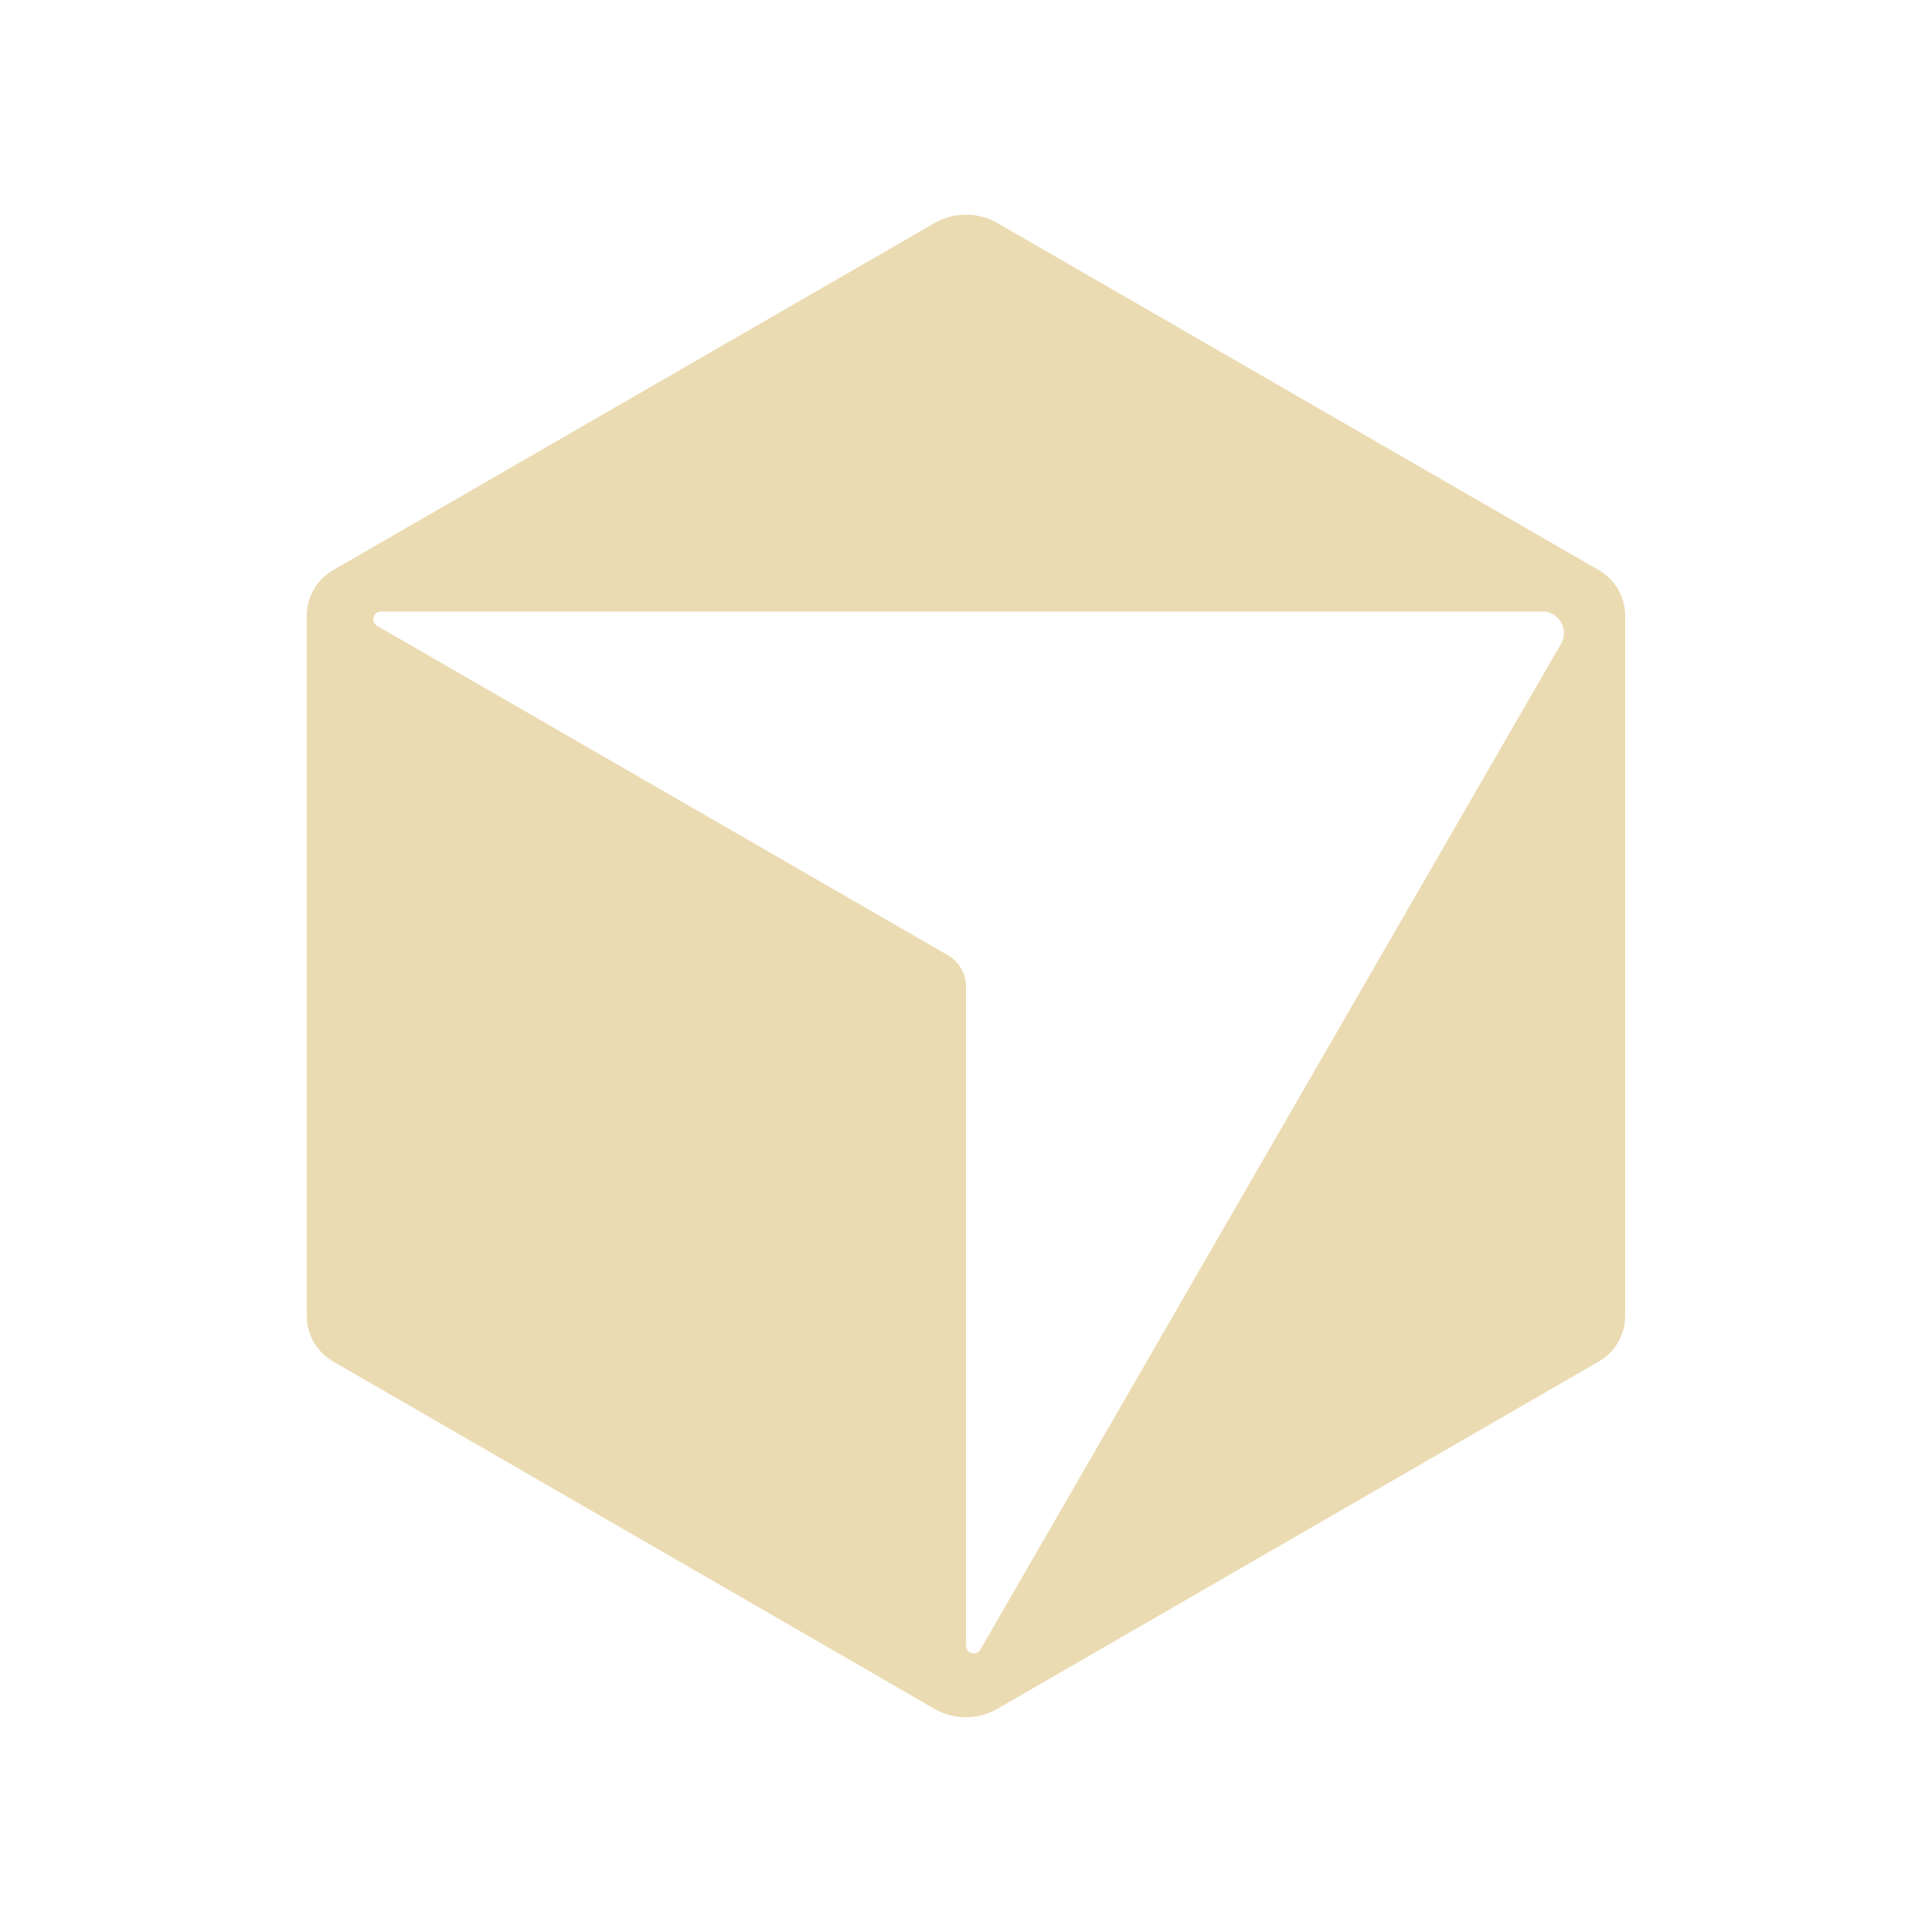
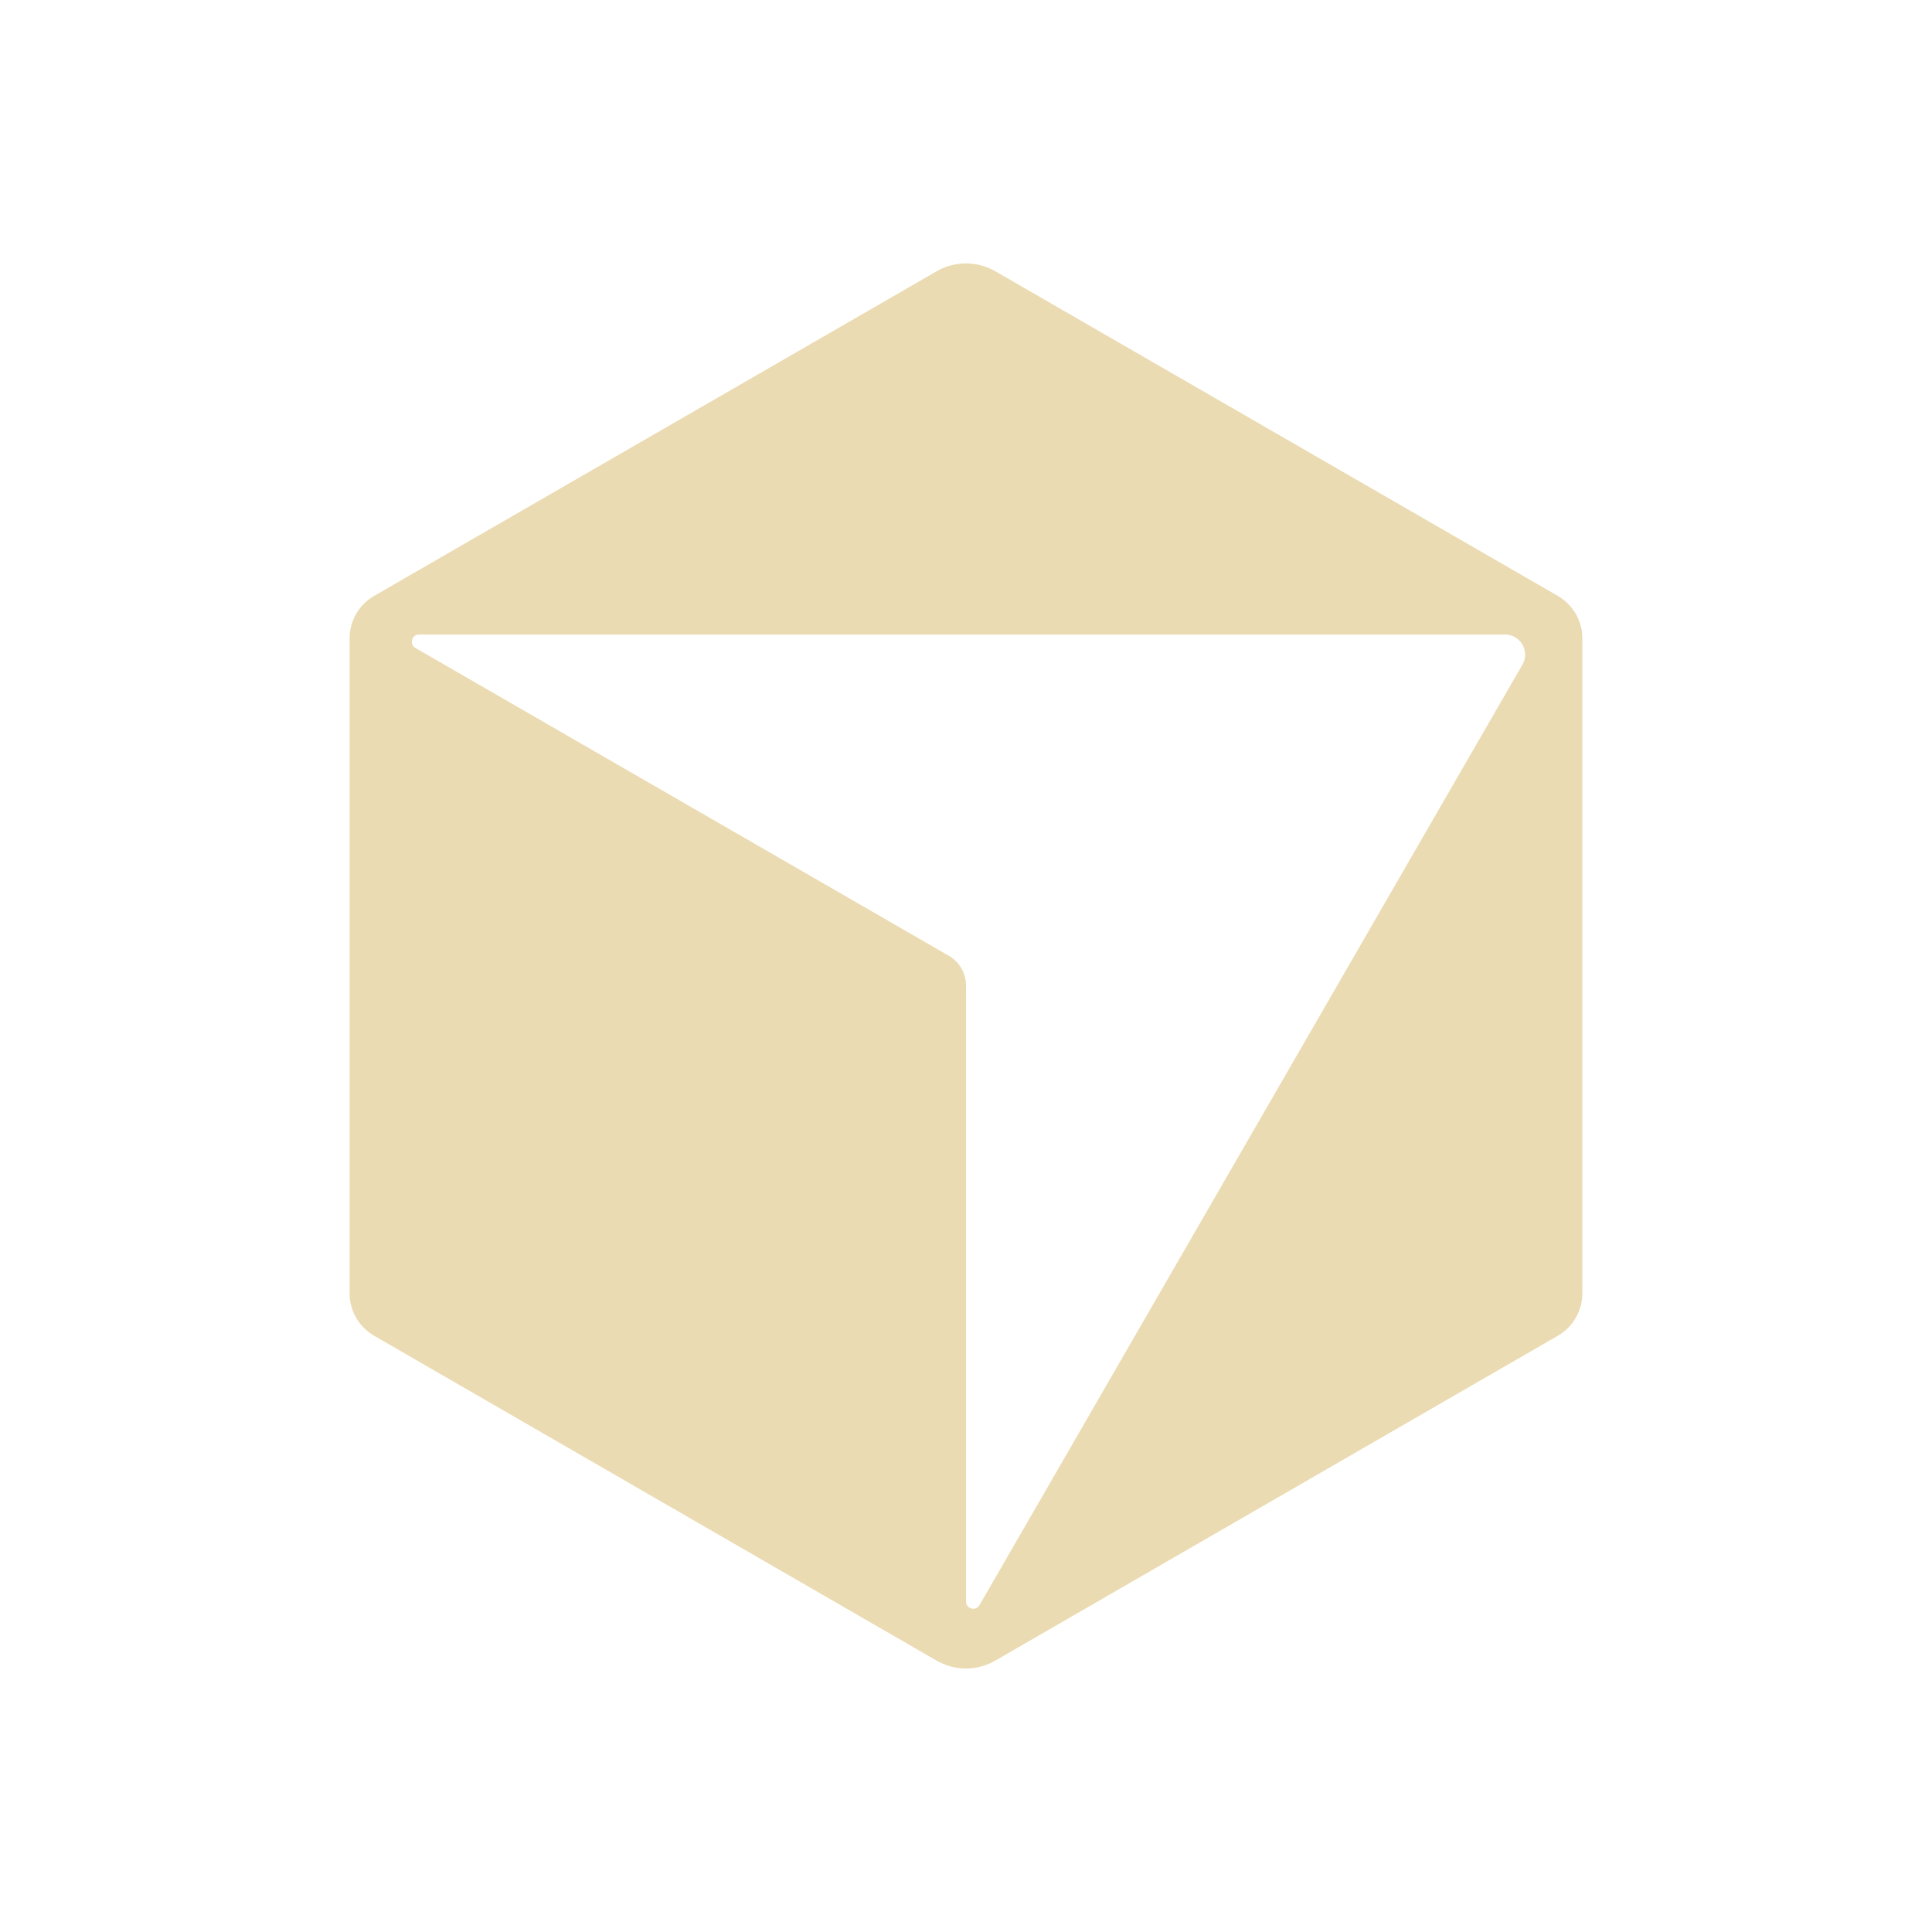
- <svg xmlns="http://www.w3.org/2000/svg" viewBox="0 0 36 36" width="36" height="36">
-   <svg x="4" y="4" width="28" height="28" fill="#ebdbb2" role="img" viewBox="0 0 24 24">
+ <svg xmlns="http://www.w3.org/2000/svg" viewBox="0 0 44 44" width="44" height="44">
+   <svg x="6" y="6" width="32" height="32" fill="#ebdbb2" role="img" viewBox="0 0 24 24">
    <path d="M11.503.131 1.891 5.678a.84.84 0 0 0-.42.726v11.188c0 .3.162.575.42.724l9.609 5.55a1 1 0 0 0 .998 0l9.61-5.55a.84.84 0 0 0 .42-.724V6.404a.84.84 0 0 0-.42-.726L12.497.131a1.01 1.01 0 0 0-.996 0M2.657 6.338h18.55c.263 0 .43.287.297.515L12.23 22.918c-.062.107-.229.064-.229-.06V12.335a.59.59 0 0 0-.295-.51l-9.11-5.257c-.109-.063-.064-.23.061-.23" />
  </svg>
</svg>
